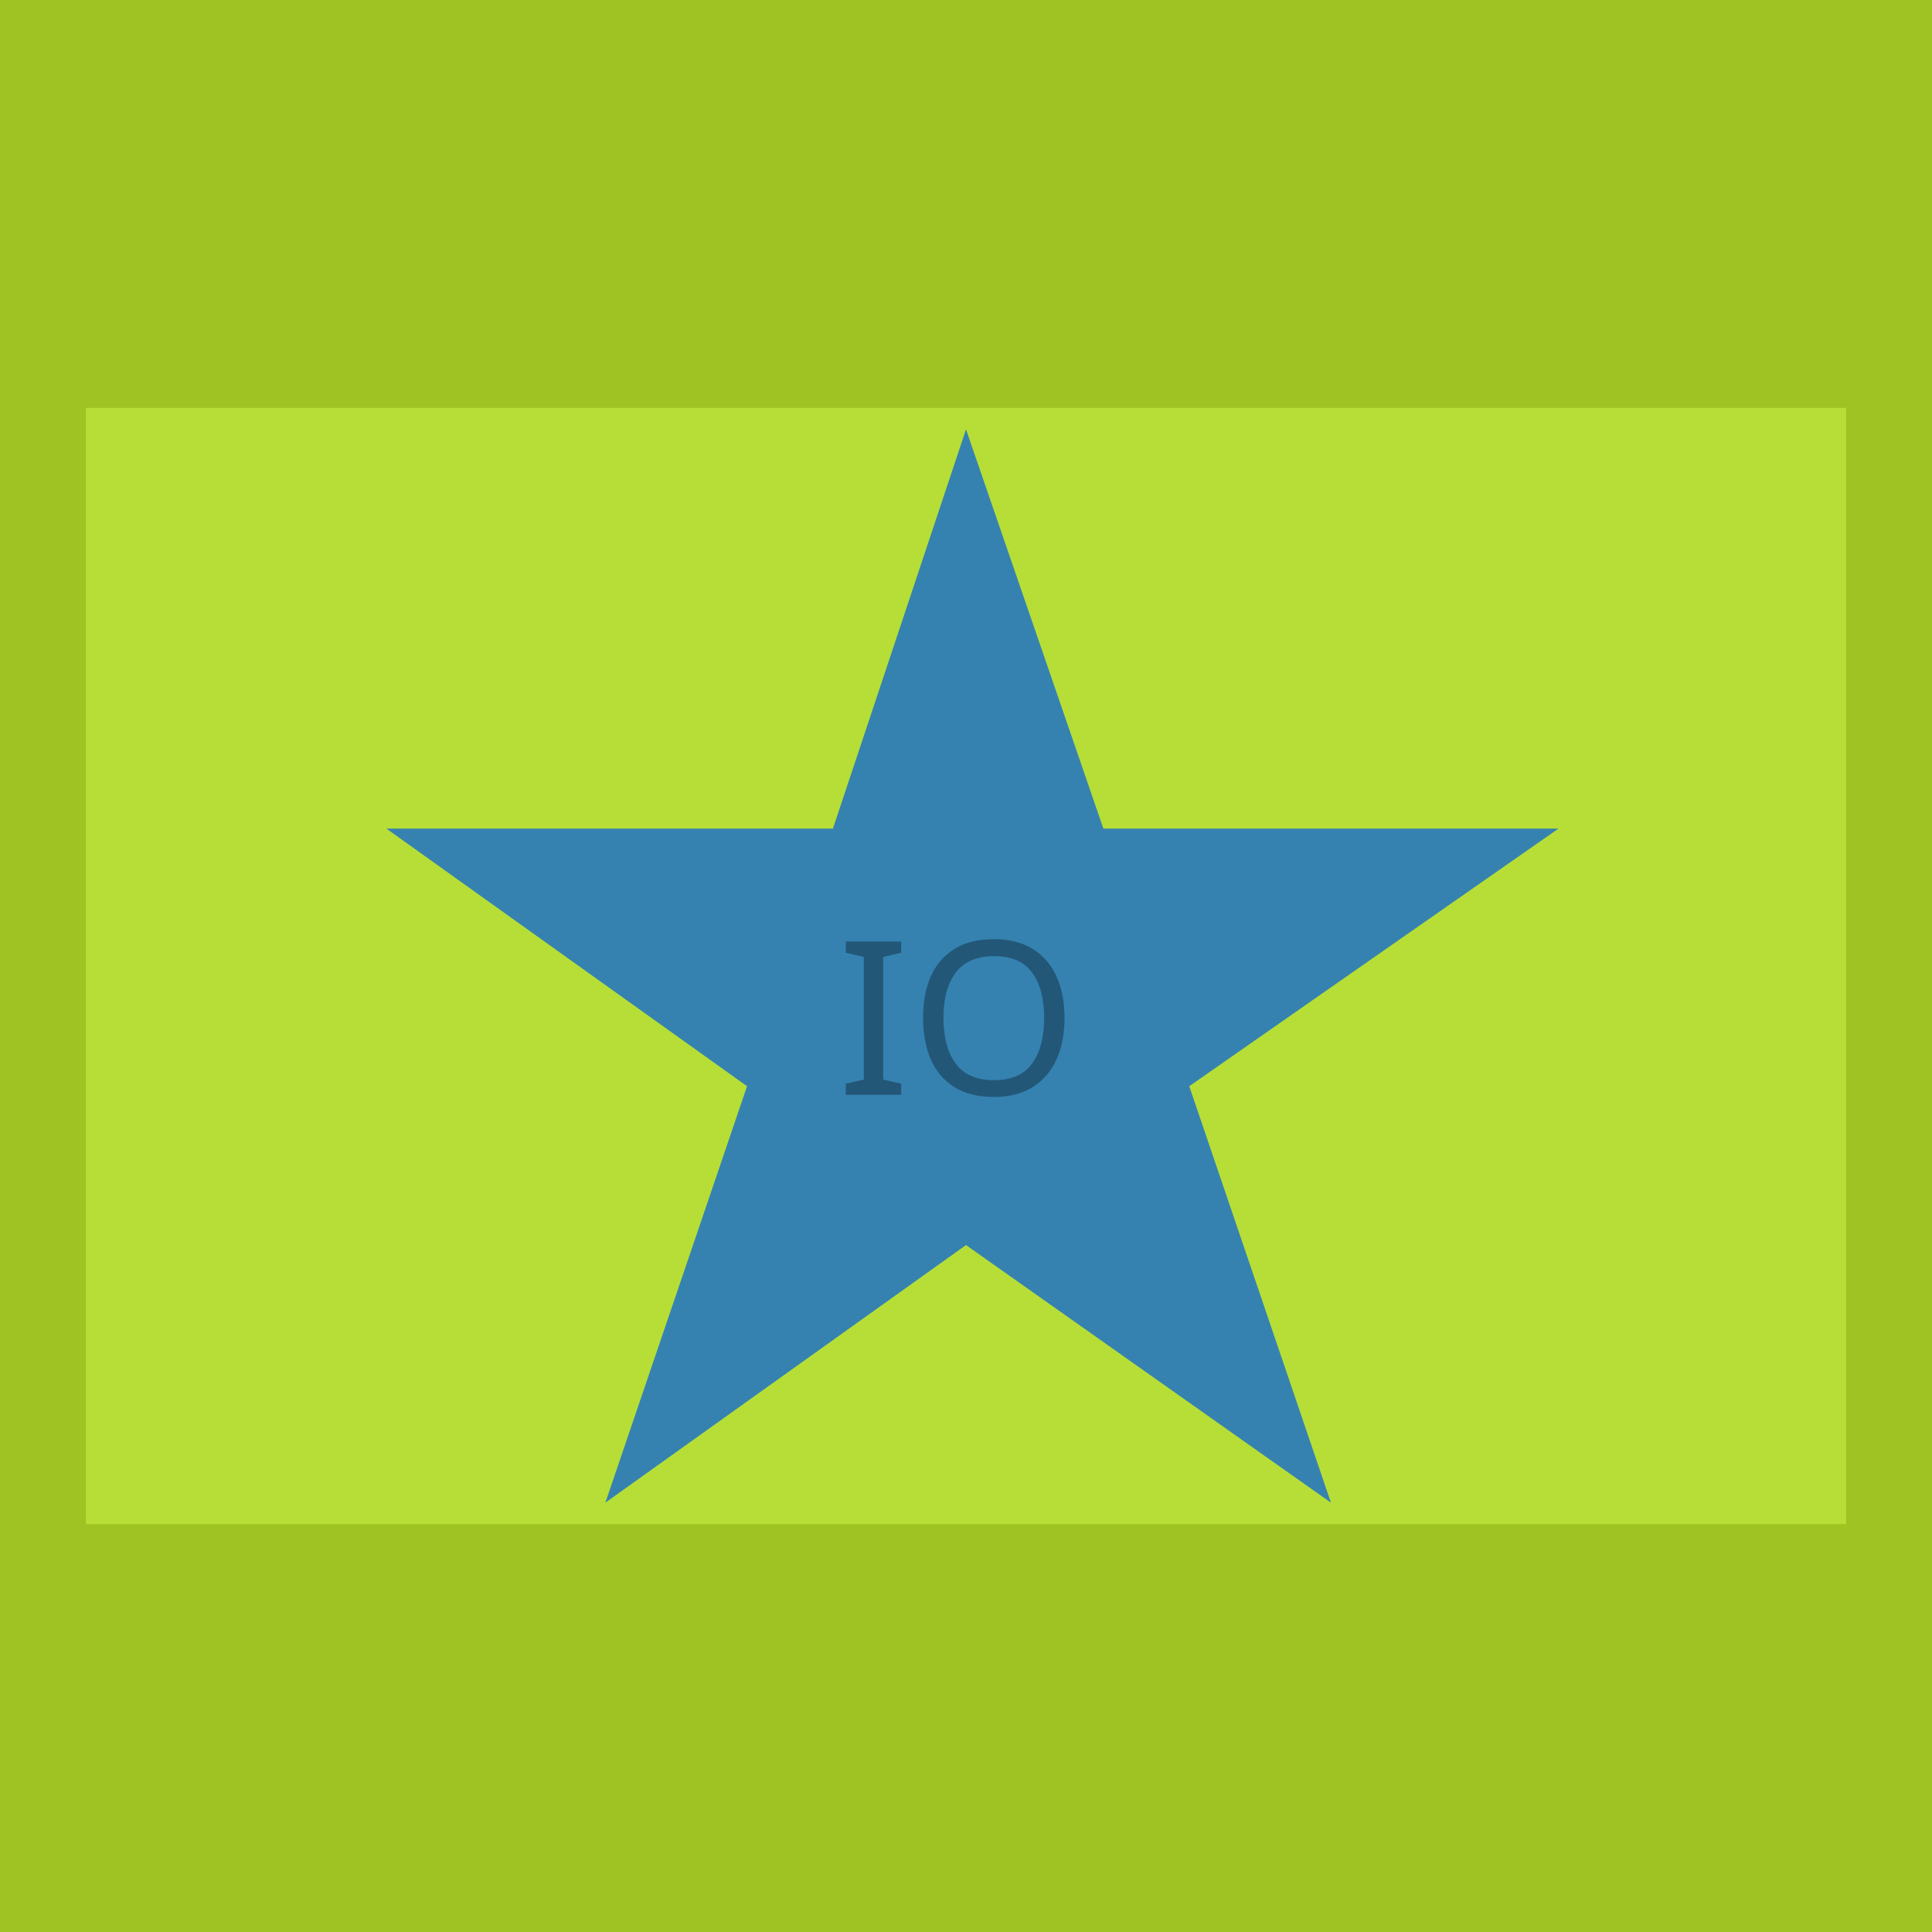
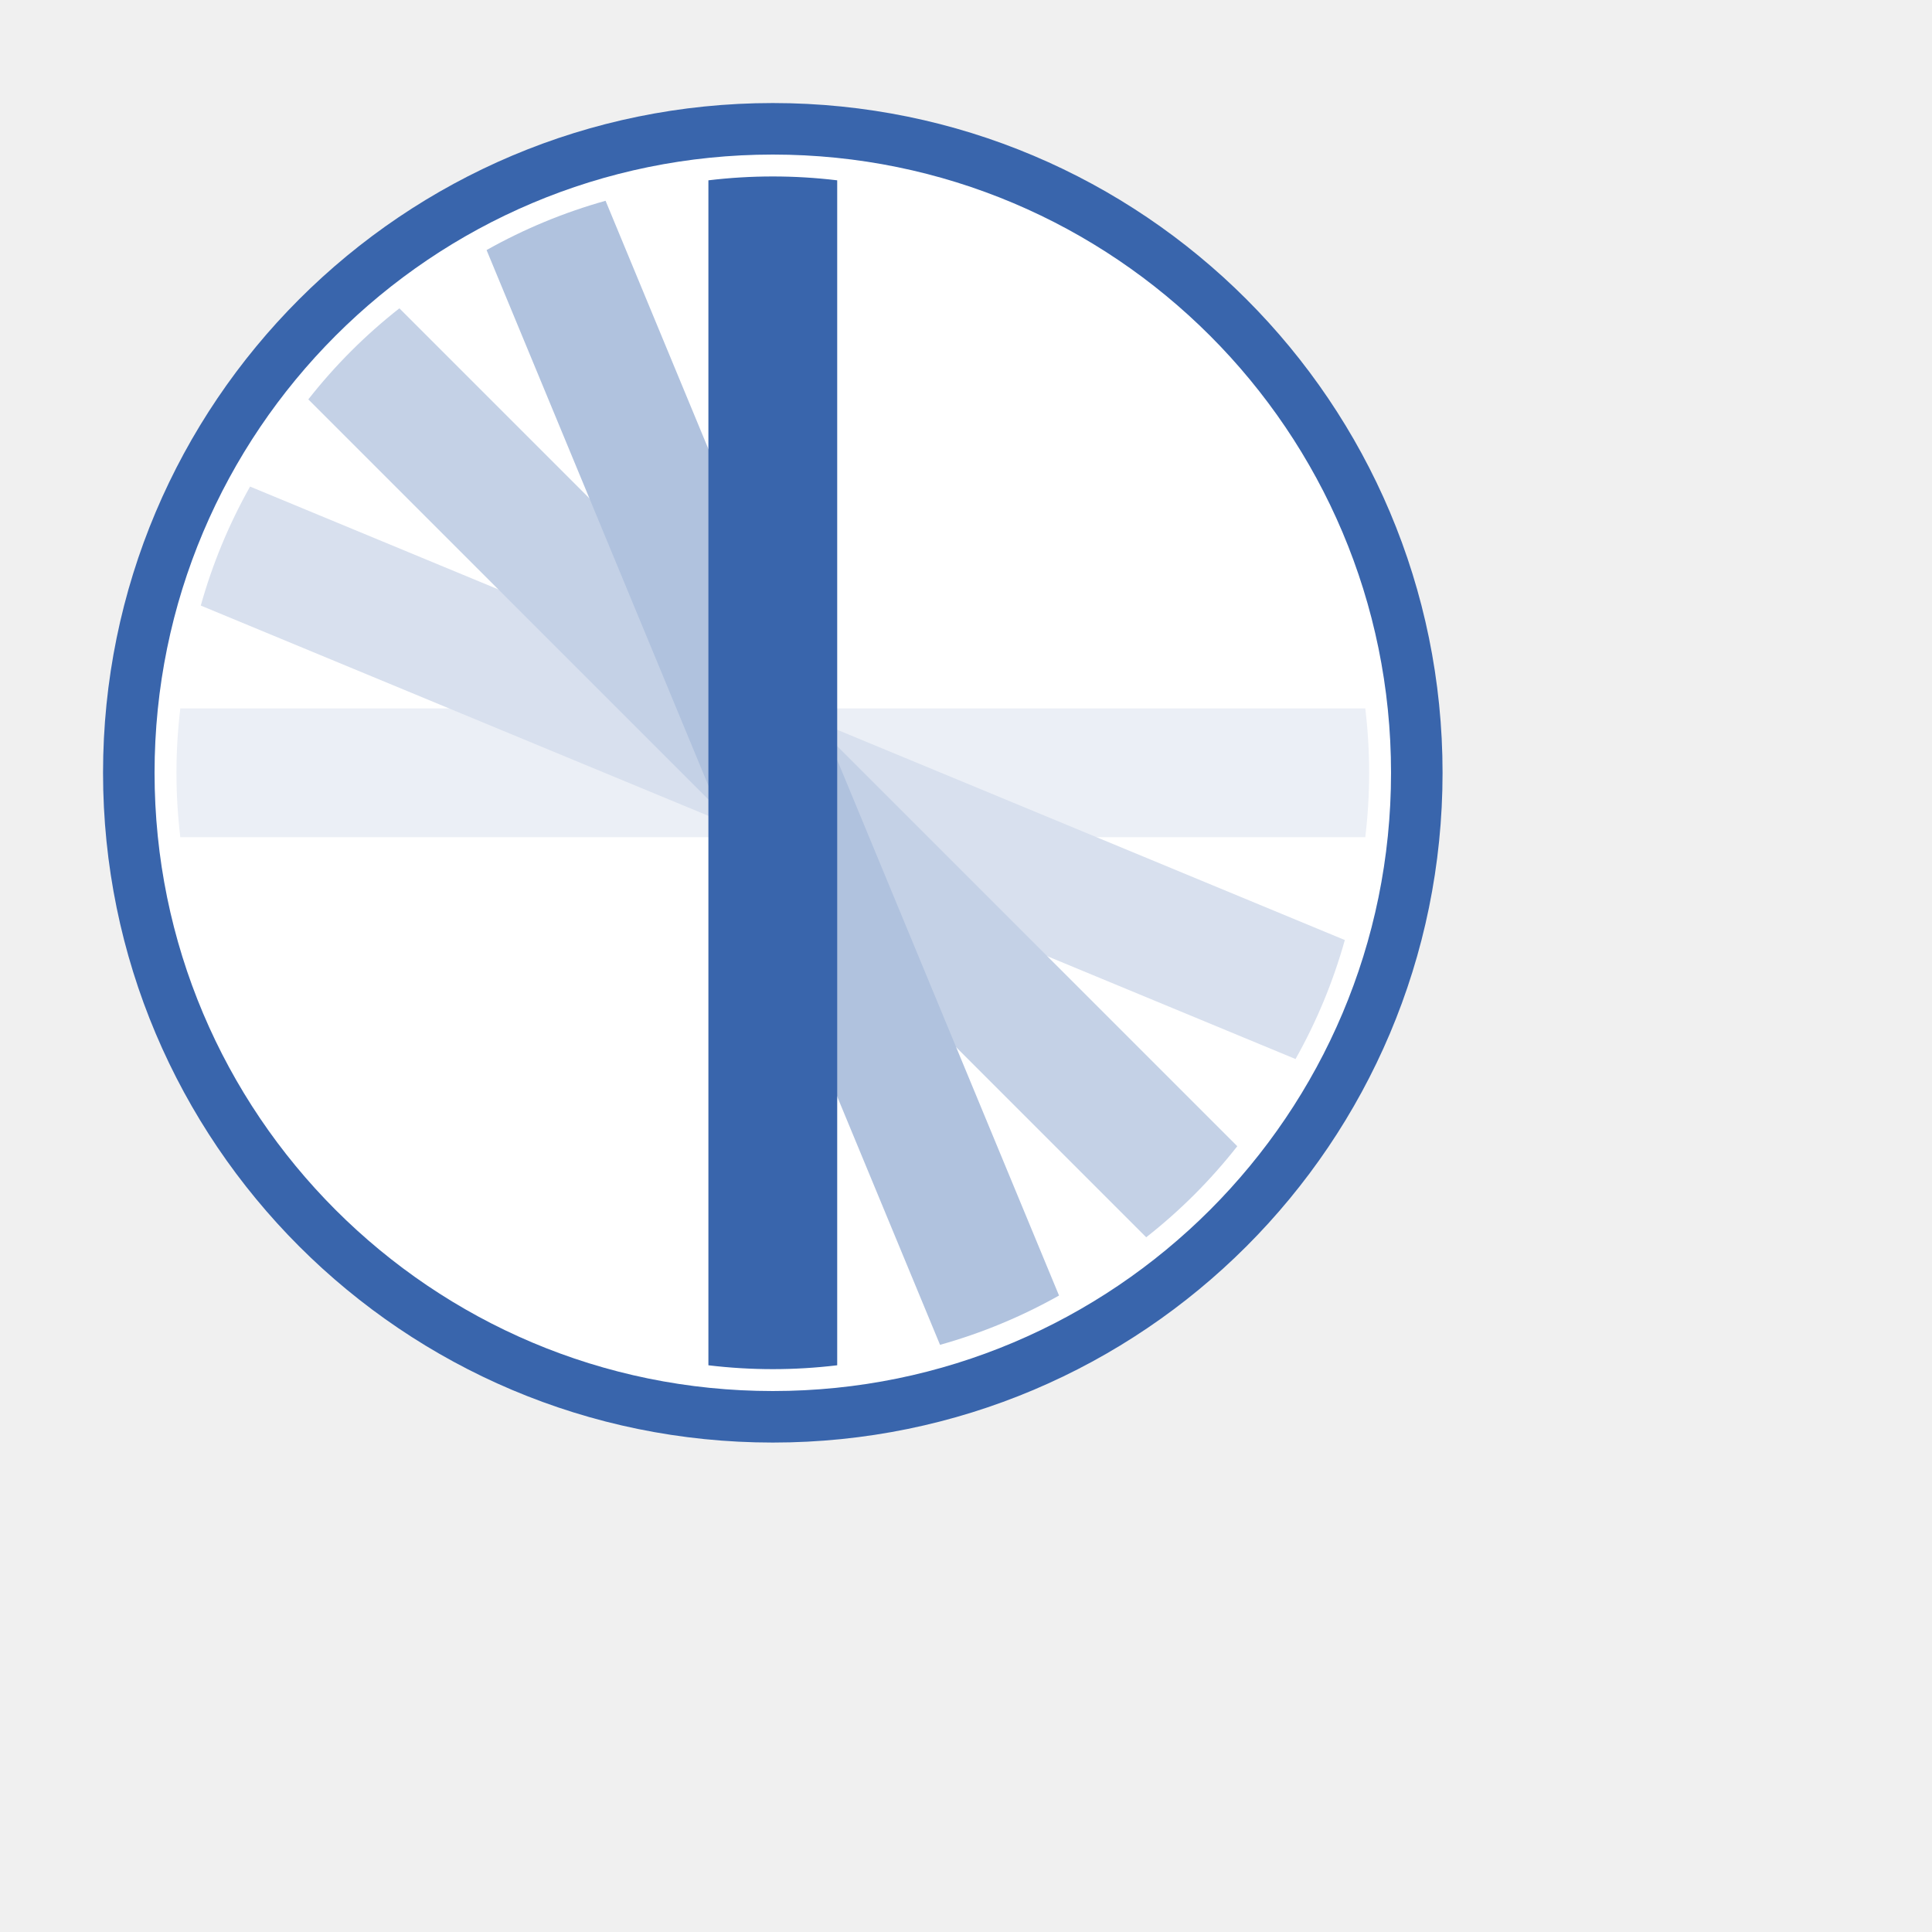
- <svg xmlns="http://www.w3.org/2000/svg" viewBox="0 -75 450 450">
-   <rect x="0" y="-75" width="450" height="450" fill="rgb(158, 195, 35)" />
-   <rect x="20" y="20" width="410" height="260" style="stroke-width: 10; stroke-linecap: round; stroke-linejoin: round; vector-effect: non-scaling-stroke; fill: rgb(183, 222, 54);" />
-   <path d="M 225 25 L 257 118 L 363 118 L 277 178 L 310 275 L 225 215 L 141 275 L 174 178 L 90 118 L 194 118 Z" style="fill: rgb(53, 130, 177);" />
-   <text x="195" y="180" font-family="Verdana" font-size="50" style="fill: rgb(35, 87, 119);">
-     IO
-   </text>
+ <svg xmlns="http://www.w3.org/2000/svg" version="1.1" width="750" height="750" viewBox="0, 0, 750, 750" id="svg2">
+   <defs>
+     <linearGradient id="gradientDash" x1="0" y1="100%" x2="0" y2="0">
+       <stop offset="0%" stop-color="rgb(57,101,172)" />
+       <stop offset="50%" stop-color="rgb(57,101,172)" />
+       <stop offset="50%" stop-color="#fff" />
+       <stop offset="60%" stop-color="#fff" />
+       <stop offset="60%" stop-color="rgb(57,101,172)" />
+       <stop offset="70%" stop-color="rgb(57,101,172)" />
+       <stop offset="70%" stop-color="#fff" />
+       <stop offset="77%" stop-color="#fff" />
+       <stop offset="77%" stop-color="rgb(57,101,172)" />
+       <stop offset="82%" stop-color="rgb(57,101,172)" />
+       <stop offset="82%" stop-color="#fff" />
+       <stop offset="86%" stop-color="#fff" />
+       <stop offset="86%" stop-color="rgb(57,101,172)" />
+       <stop offset="88%" stop-color="rgb(57,101,172)" />
+       <stop offset="88%" stop-color="#fff" />
+       <stop offset="90%" stop-color="#fff" />
+       <stop offset="90%" stop-color="rgb(57,101,172)" />
+       <stop offset="91%" stop-color="rgb(57,101,172)" />
+       <stop offset="91%" stop-color="#fff" />
+       <stop offset="100%" stop-color="#fff" />
+     </linearGradient>
+     <linearGradient id="gradientName" x1="0" y1="100%" x2="0" y2="0">
+       <stop offset="0%" stop-color="rgb(57,101,172)" />
+       <stop offset="50%" stop-color="rgb(57,101,172)" />
+       <stop offset="100%" stop-color="rgb(235,239,246)" />
+     </linearGradient>
+   </defs>
+   <g transform="translate(300, 300)">
+     <circle cx="0" cy="0" r="250" fill="#fff" />
+     <path d="m 0,0 q 25 -3 50 0 l 0,460 q -25 3 -50 0 z" transform="rotate(-90) translate(-25, -230)" style="fill:rgb(235,239,246)" />
+     <path d="m 0,0 q 25 -3 50 0 l 0,460 q -25 3 -50 0 z" transform="rotate(-67.5) translate(-25, -230)" style="fill:rgb(216,224,238)" />
+     <path d="m 0,0 q 25 -3 50 0 l 0,460 q -25 3 -50 0 z" transform="rotate(-45) translate(-25, -230)" style="fill:rgb(196,209,230)" />
+     <path d="m 0,0 q 25 -3 50 0 l 0,460 q -25 3 -50 0 z" transform="rotate(-22.5) translate(-25, -230)" style="fill:rgb(176,194,222)" />
+     <path d="m 0,0 q 25 -3 50 0 l 0,460 q -25 3 -50 0 z" transform="translate(-25, -230)" style="fill:rgb(57,101,172)" />
+     <circle cx="0" cy="0" r="250" stroke="rgb(57,101,172)" stroke-width="20" fill-opacity="0" />
+   </g>
</svg>
